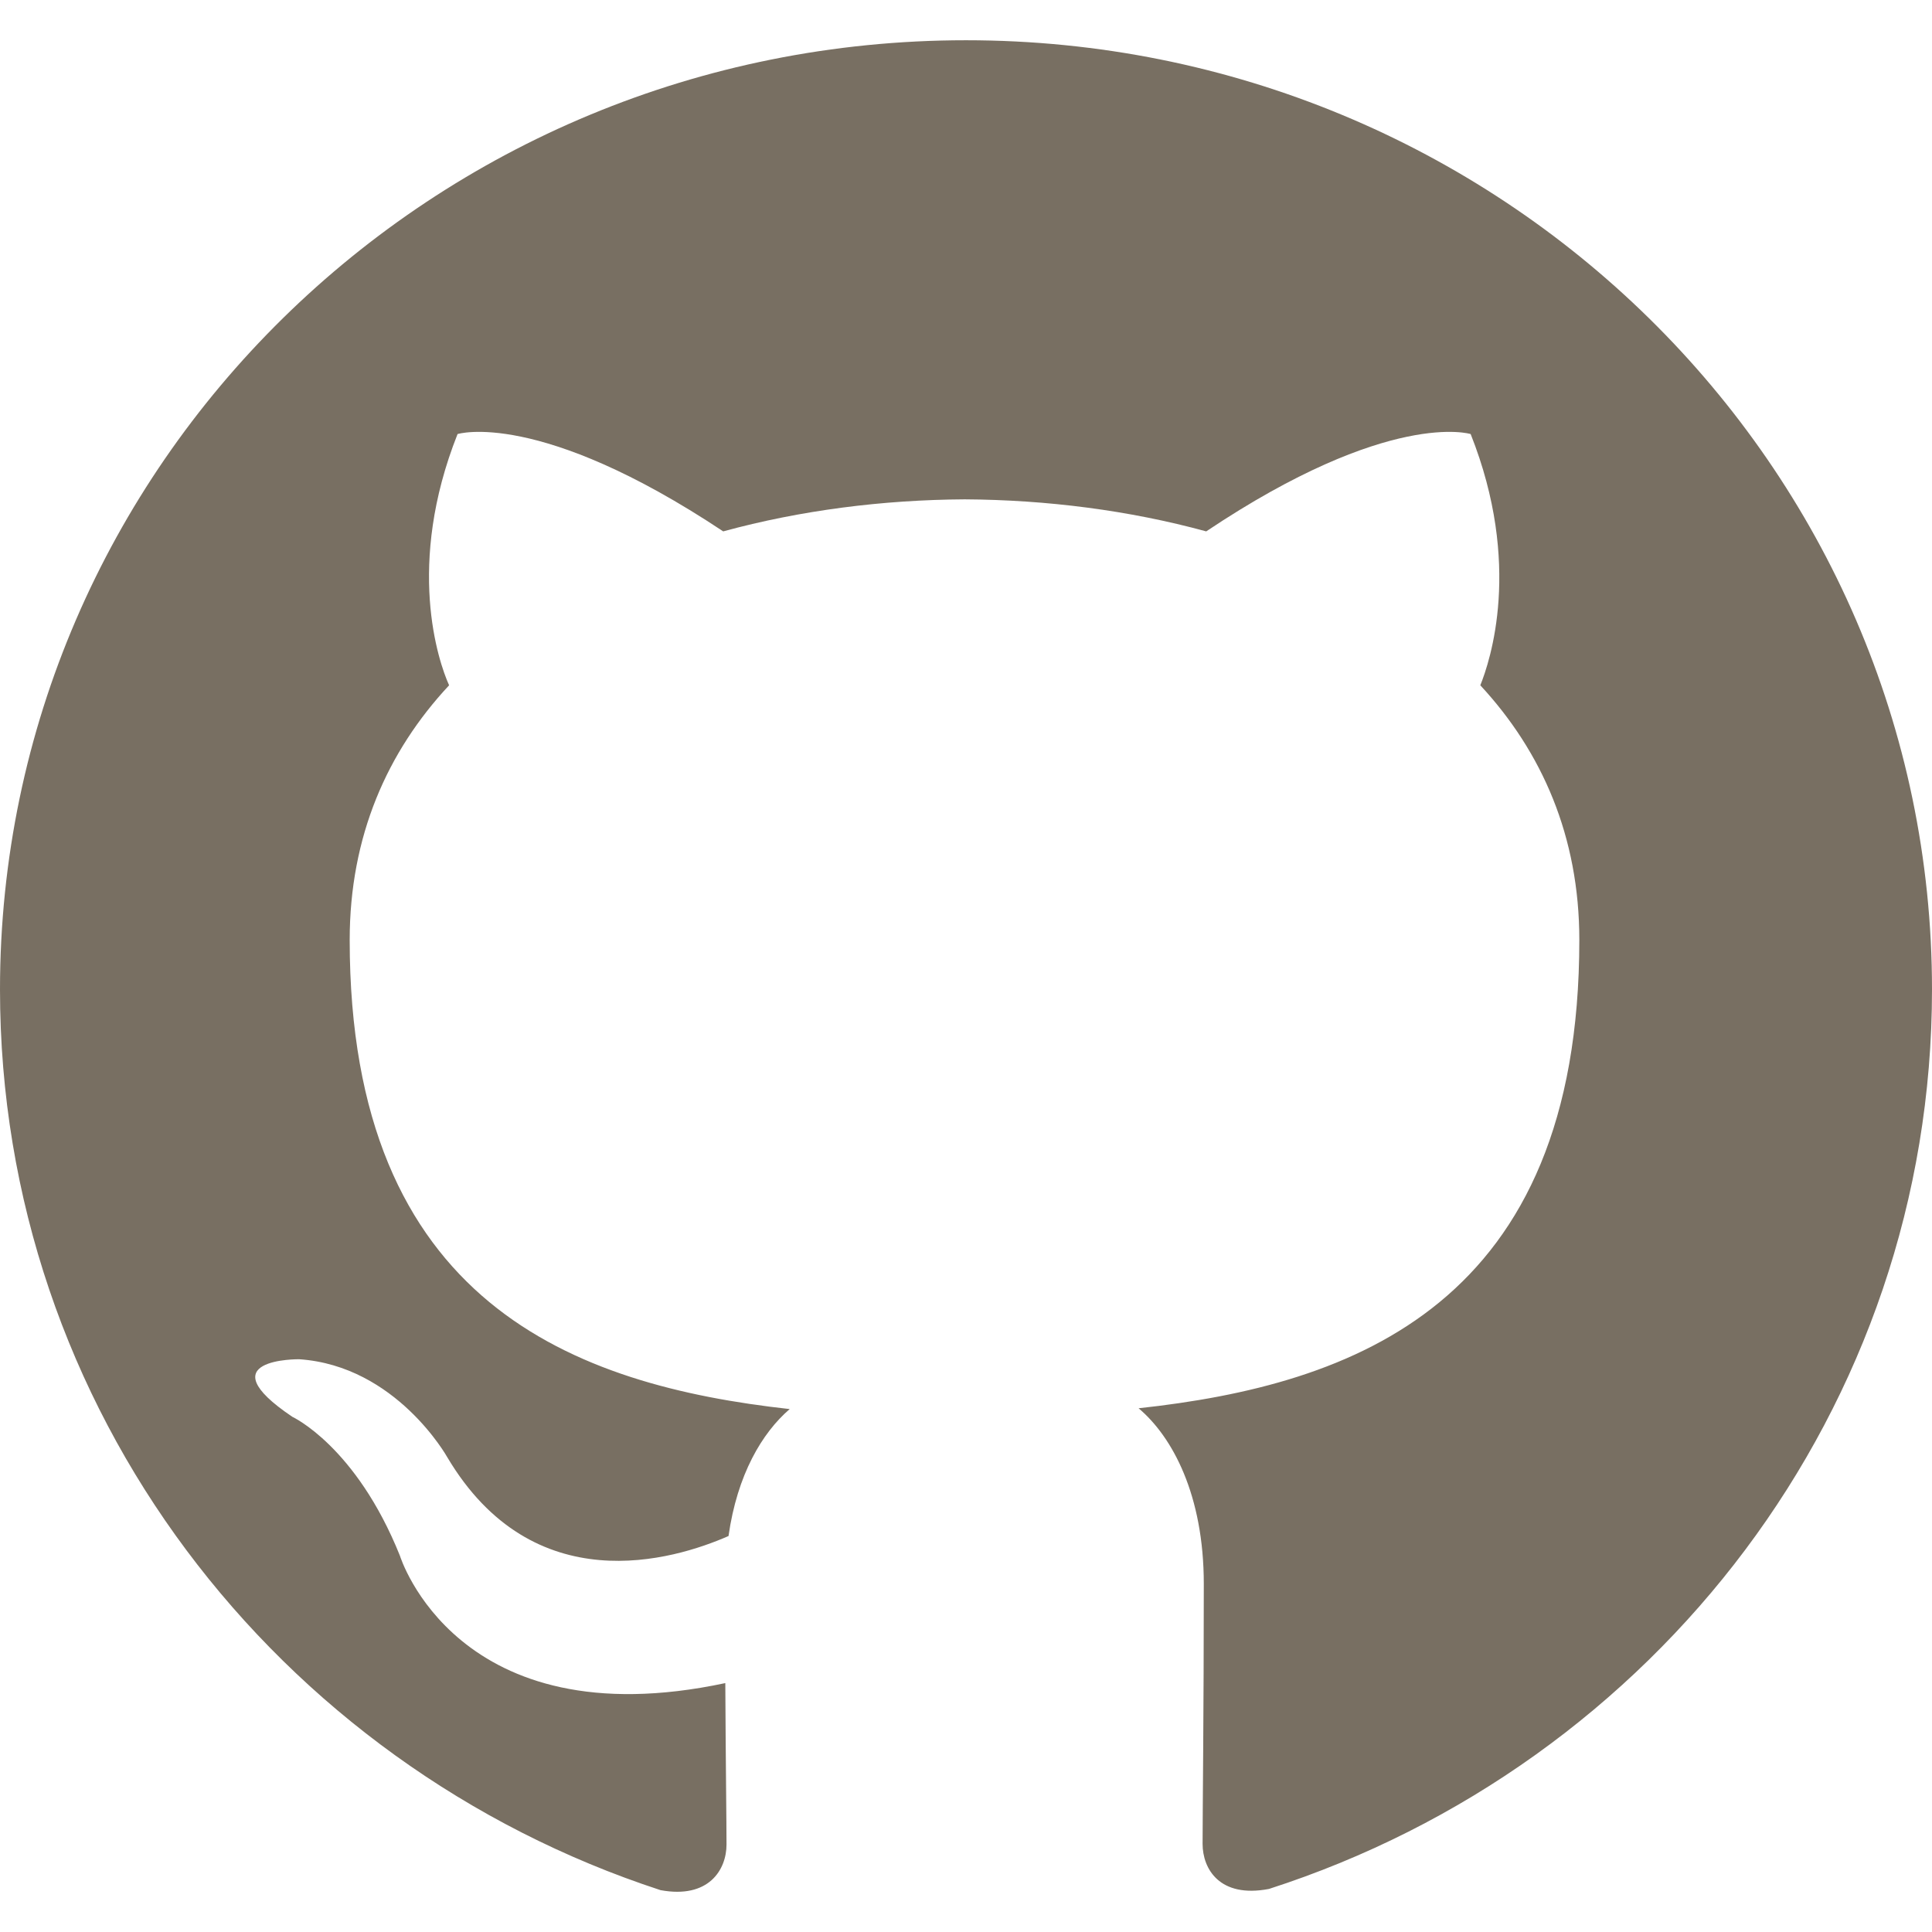
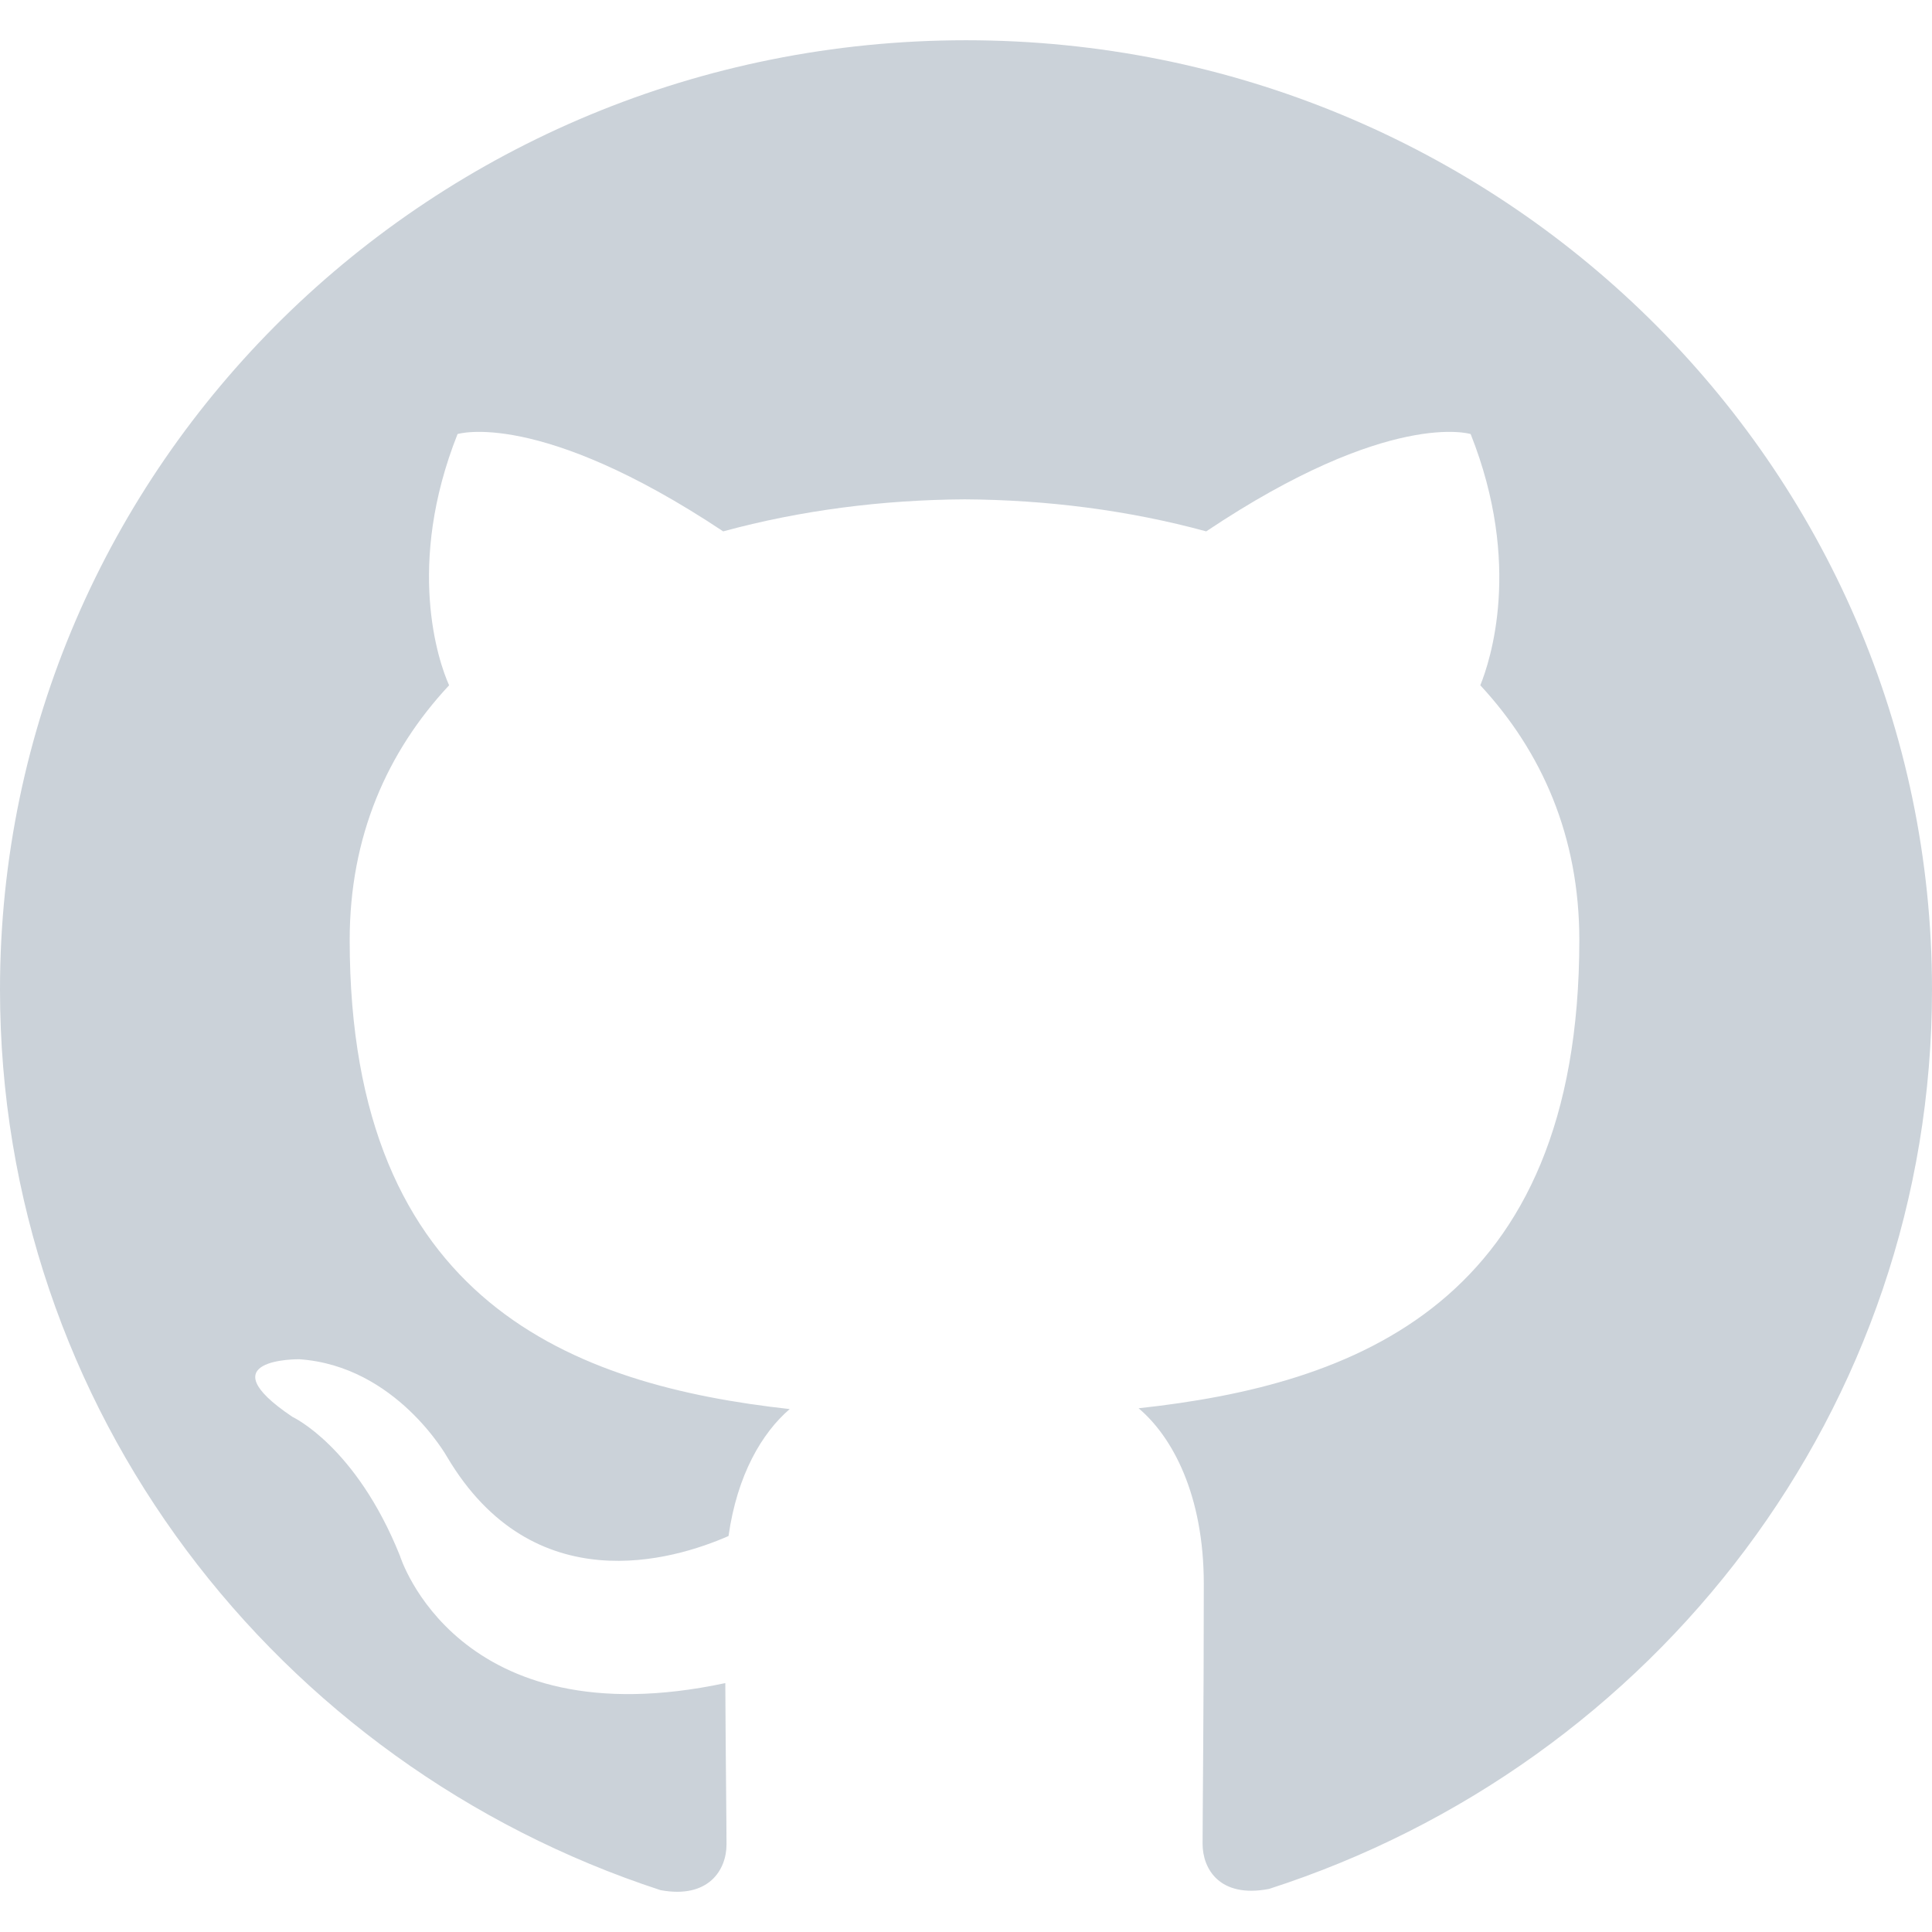
<svg xmlns="http://www.w3.org/2000/svg" id="Bold" enable-background="new 0 0 24 24" height="512px" viewBox="0 0 24 24" width="512px">
  <g>
-     <path d="m12 .5c-6.63 0-12 5.28-12 11.792 0 5.211 3.438 9.63 8.205 11.188.6.111.82-.254.82-.567 0-.28-.01-1.022-.015-2.005-3.338.711-4.042-1.582-4.042-1.582-.546-1.361-1.335-1.725-1.335-1.725-1.087-.731.084-.716.084-.716 1.205.082 1.838 1.215 1.838 1.215 1.07 1.803 2.809 1.282 3.495.981.108-.763.417-1.282.76-1.577-2.665-.295-5.466-1.309-5.466-5.827 0-1.287.465-2.339 1.235-3.164-.135-.298-.54-1.497.105-3.121 0 0 1.005-.316 3.3 1.209.96-.262 1.98-.392 3-.398 1.02.006 2.04.136 3 .398 2.28-1.525 3.285-1.209 3.285-1.209.645 1.624.24 2.823.12 3.121.765.825 1.23 1.877 1.23 3.164 0 4.53-2.805 5.527-5.475 5.817.42.354.81 1.077.81 2.182 0 1.578-.015 2.846-.015 3.229 0 .309.21.678.825.56 4.801-1.548 8.236-5.97 8.236-11.173 0-6.512-5.373-11.792-12-11.792z" data-original="#000000" class="active-path" data-old_color="#000000" fill="#786F62" />
+     <path d="m12 .5c-6.63 0-12 5.28-12 11.792 0 5.211 3.438 9.63 8.205 11.188.6.111.82-.254.82-.567 0-.28-.01-1.022-.015-2.005-3.338.711-4.042-1.582-4.042-1.582-.546-1.361-1.335-1.725-1.335-1.725-1.087-.731.084-.716.084-.716 1.205.082 1.838 1.215 1.838 1.215 1.07 1.803 2.809 1.282 3.495.981.108-.763.417-1.282.76-1.577-2.665-.295-5.466-1.309-5.466-5.827 0-1.287.465-2.339 1.235-3.164-.135-.298-.54-1.497.105-3.121 0 0 1.005-.316 3.3 1.209.96-.262 1.98-.392 3-.398 1.02.006 2.04.136 3 .398 2.28-1.525 3.285-1.209 3.285-1.209.645 1.624.24 2.823.12 3.121.765.825 1.23 1.877 1.23 3.164 0 4.53-2.805 5.527-5.475 5.817.42.354.81 1.077.81 2.182 0 1.578-.015 2.846-.015 3.229 0 .309.21.678.825.56 4.801-1.548 8.236-5.97 8.236-11.173 0-6.512-5.373-11.792-12-11.792z" data-original="#000000" class="active-path" data-old_color="#000000" fill="#CBD2D9" />
  </g>
</svg>
